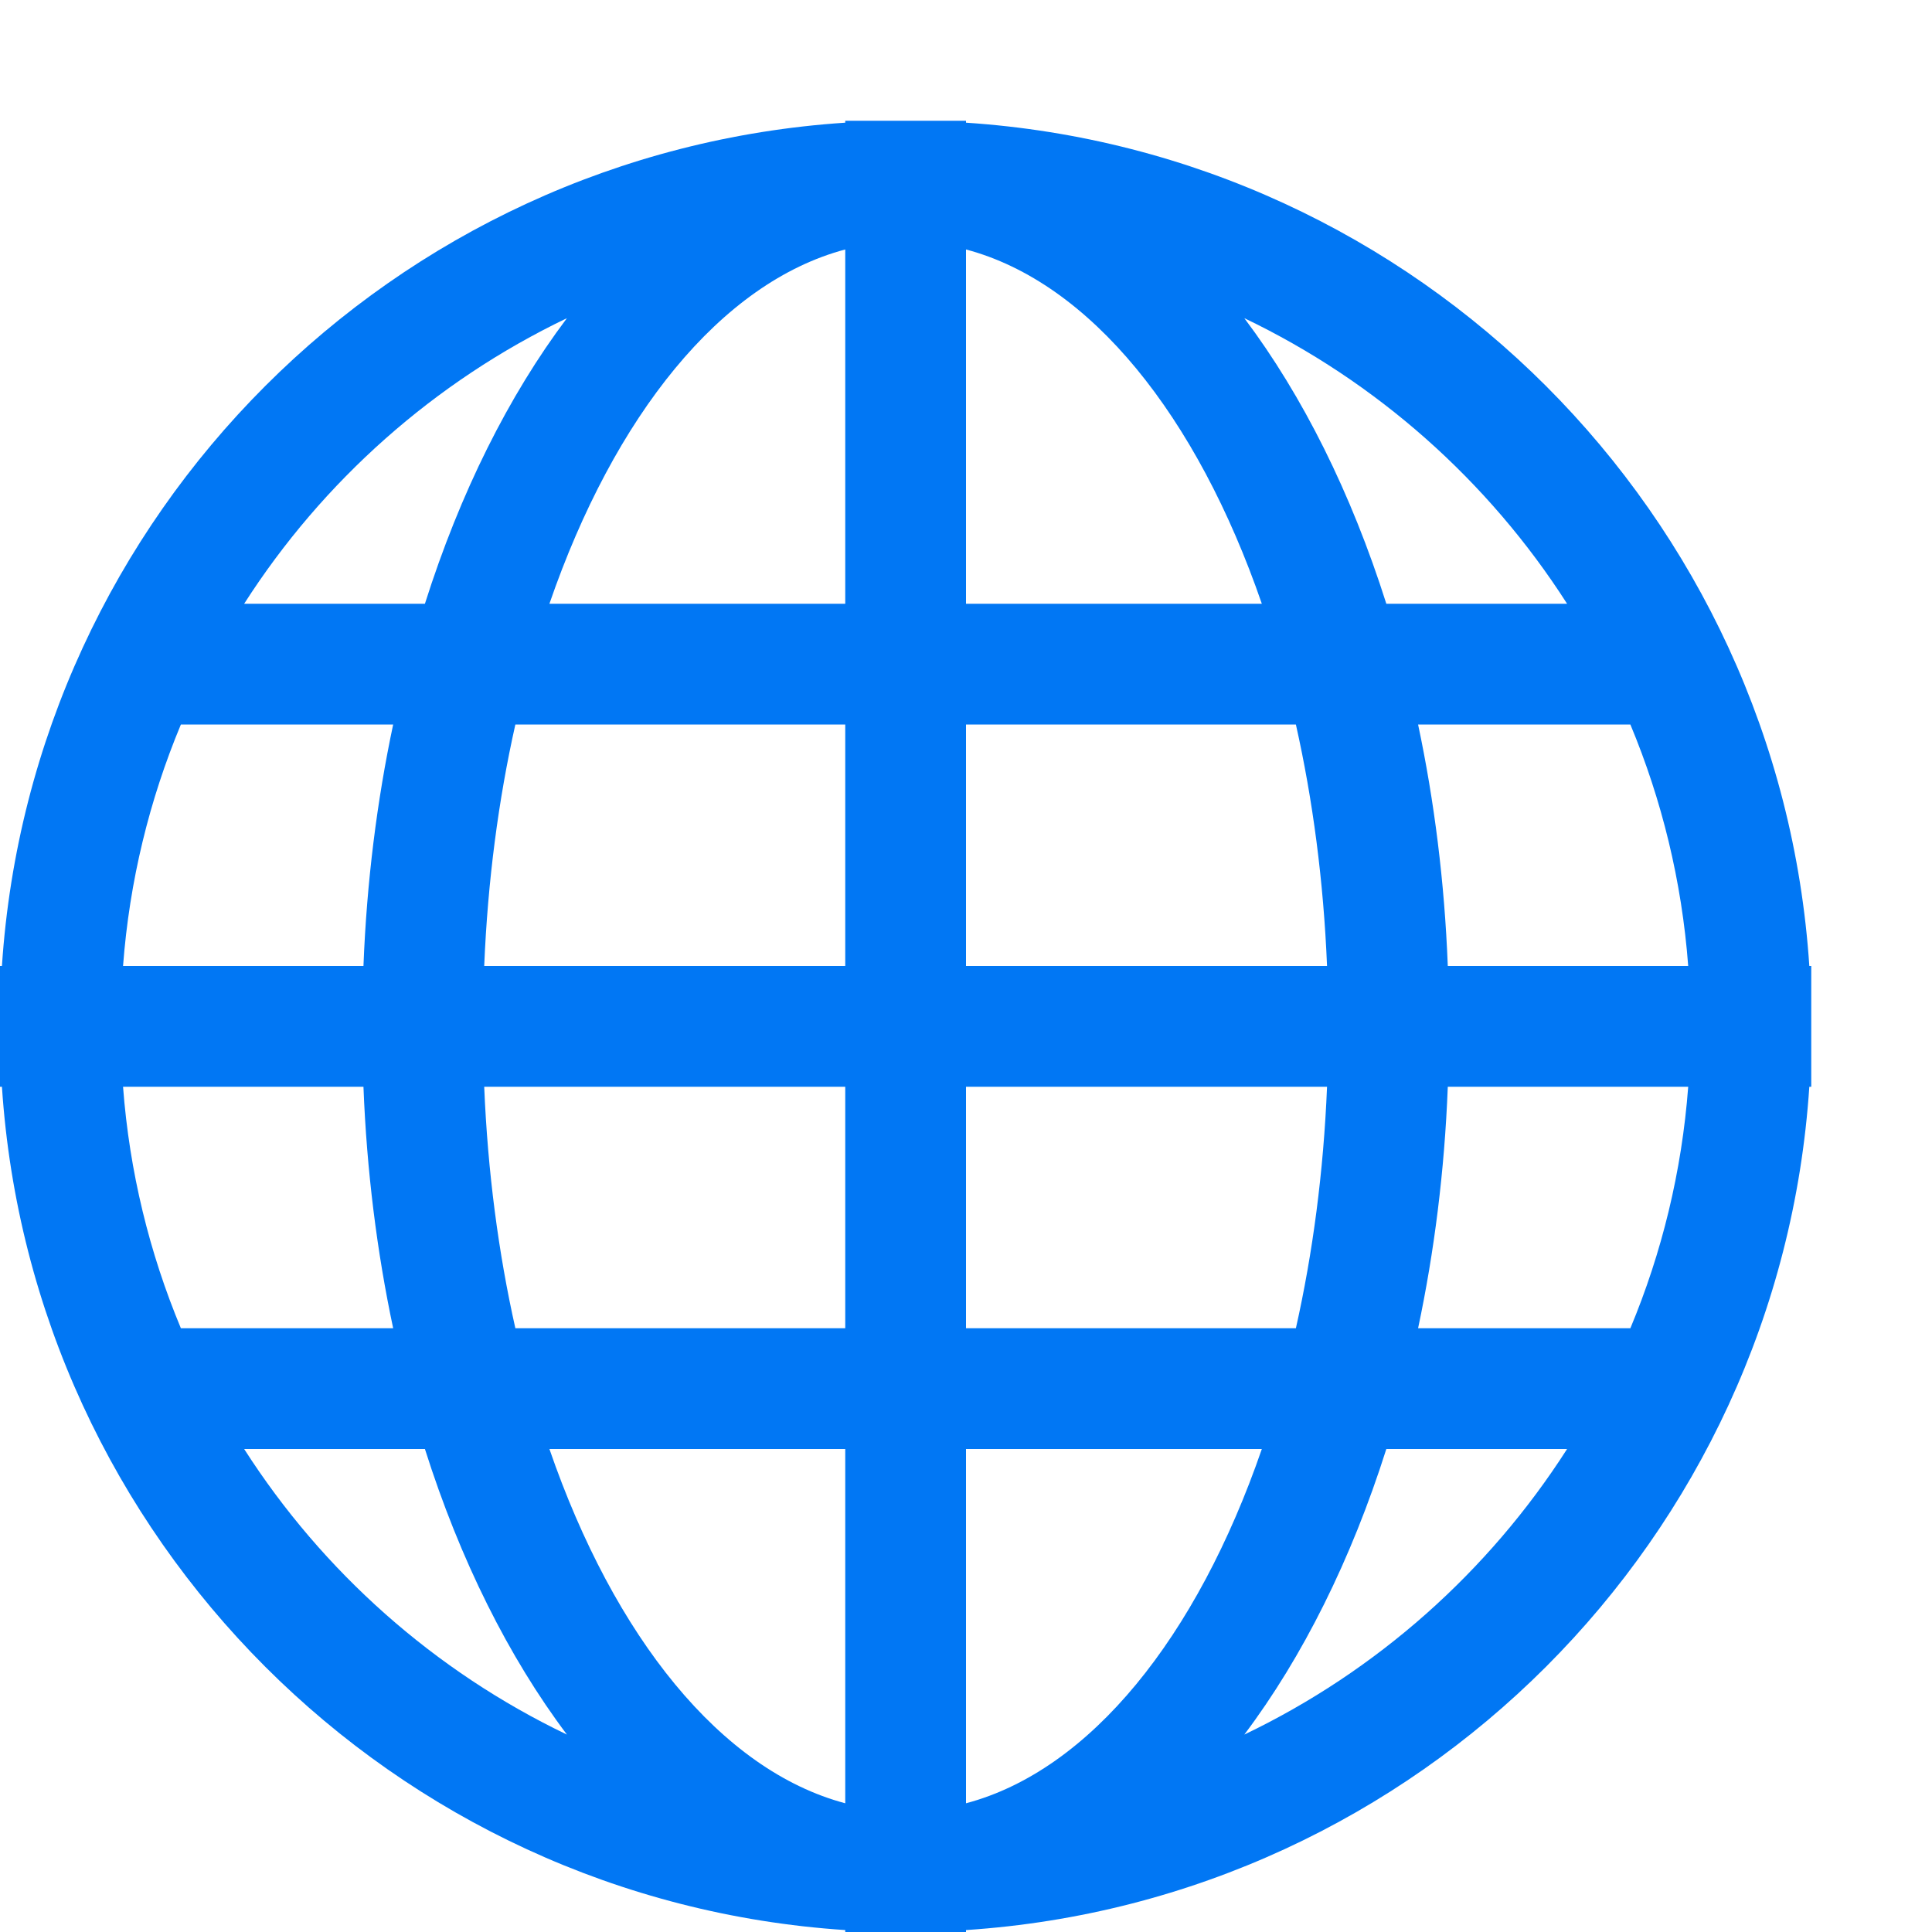
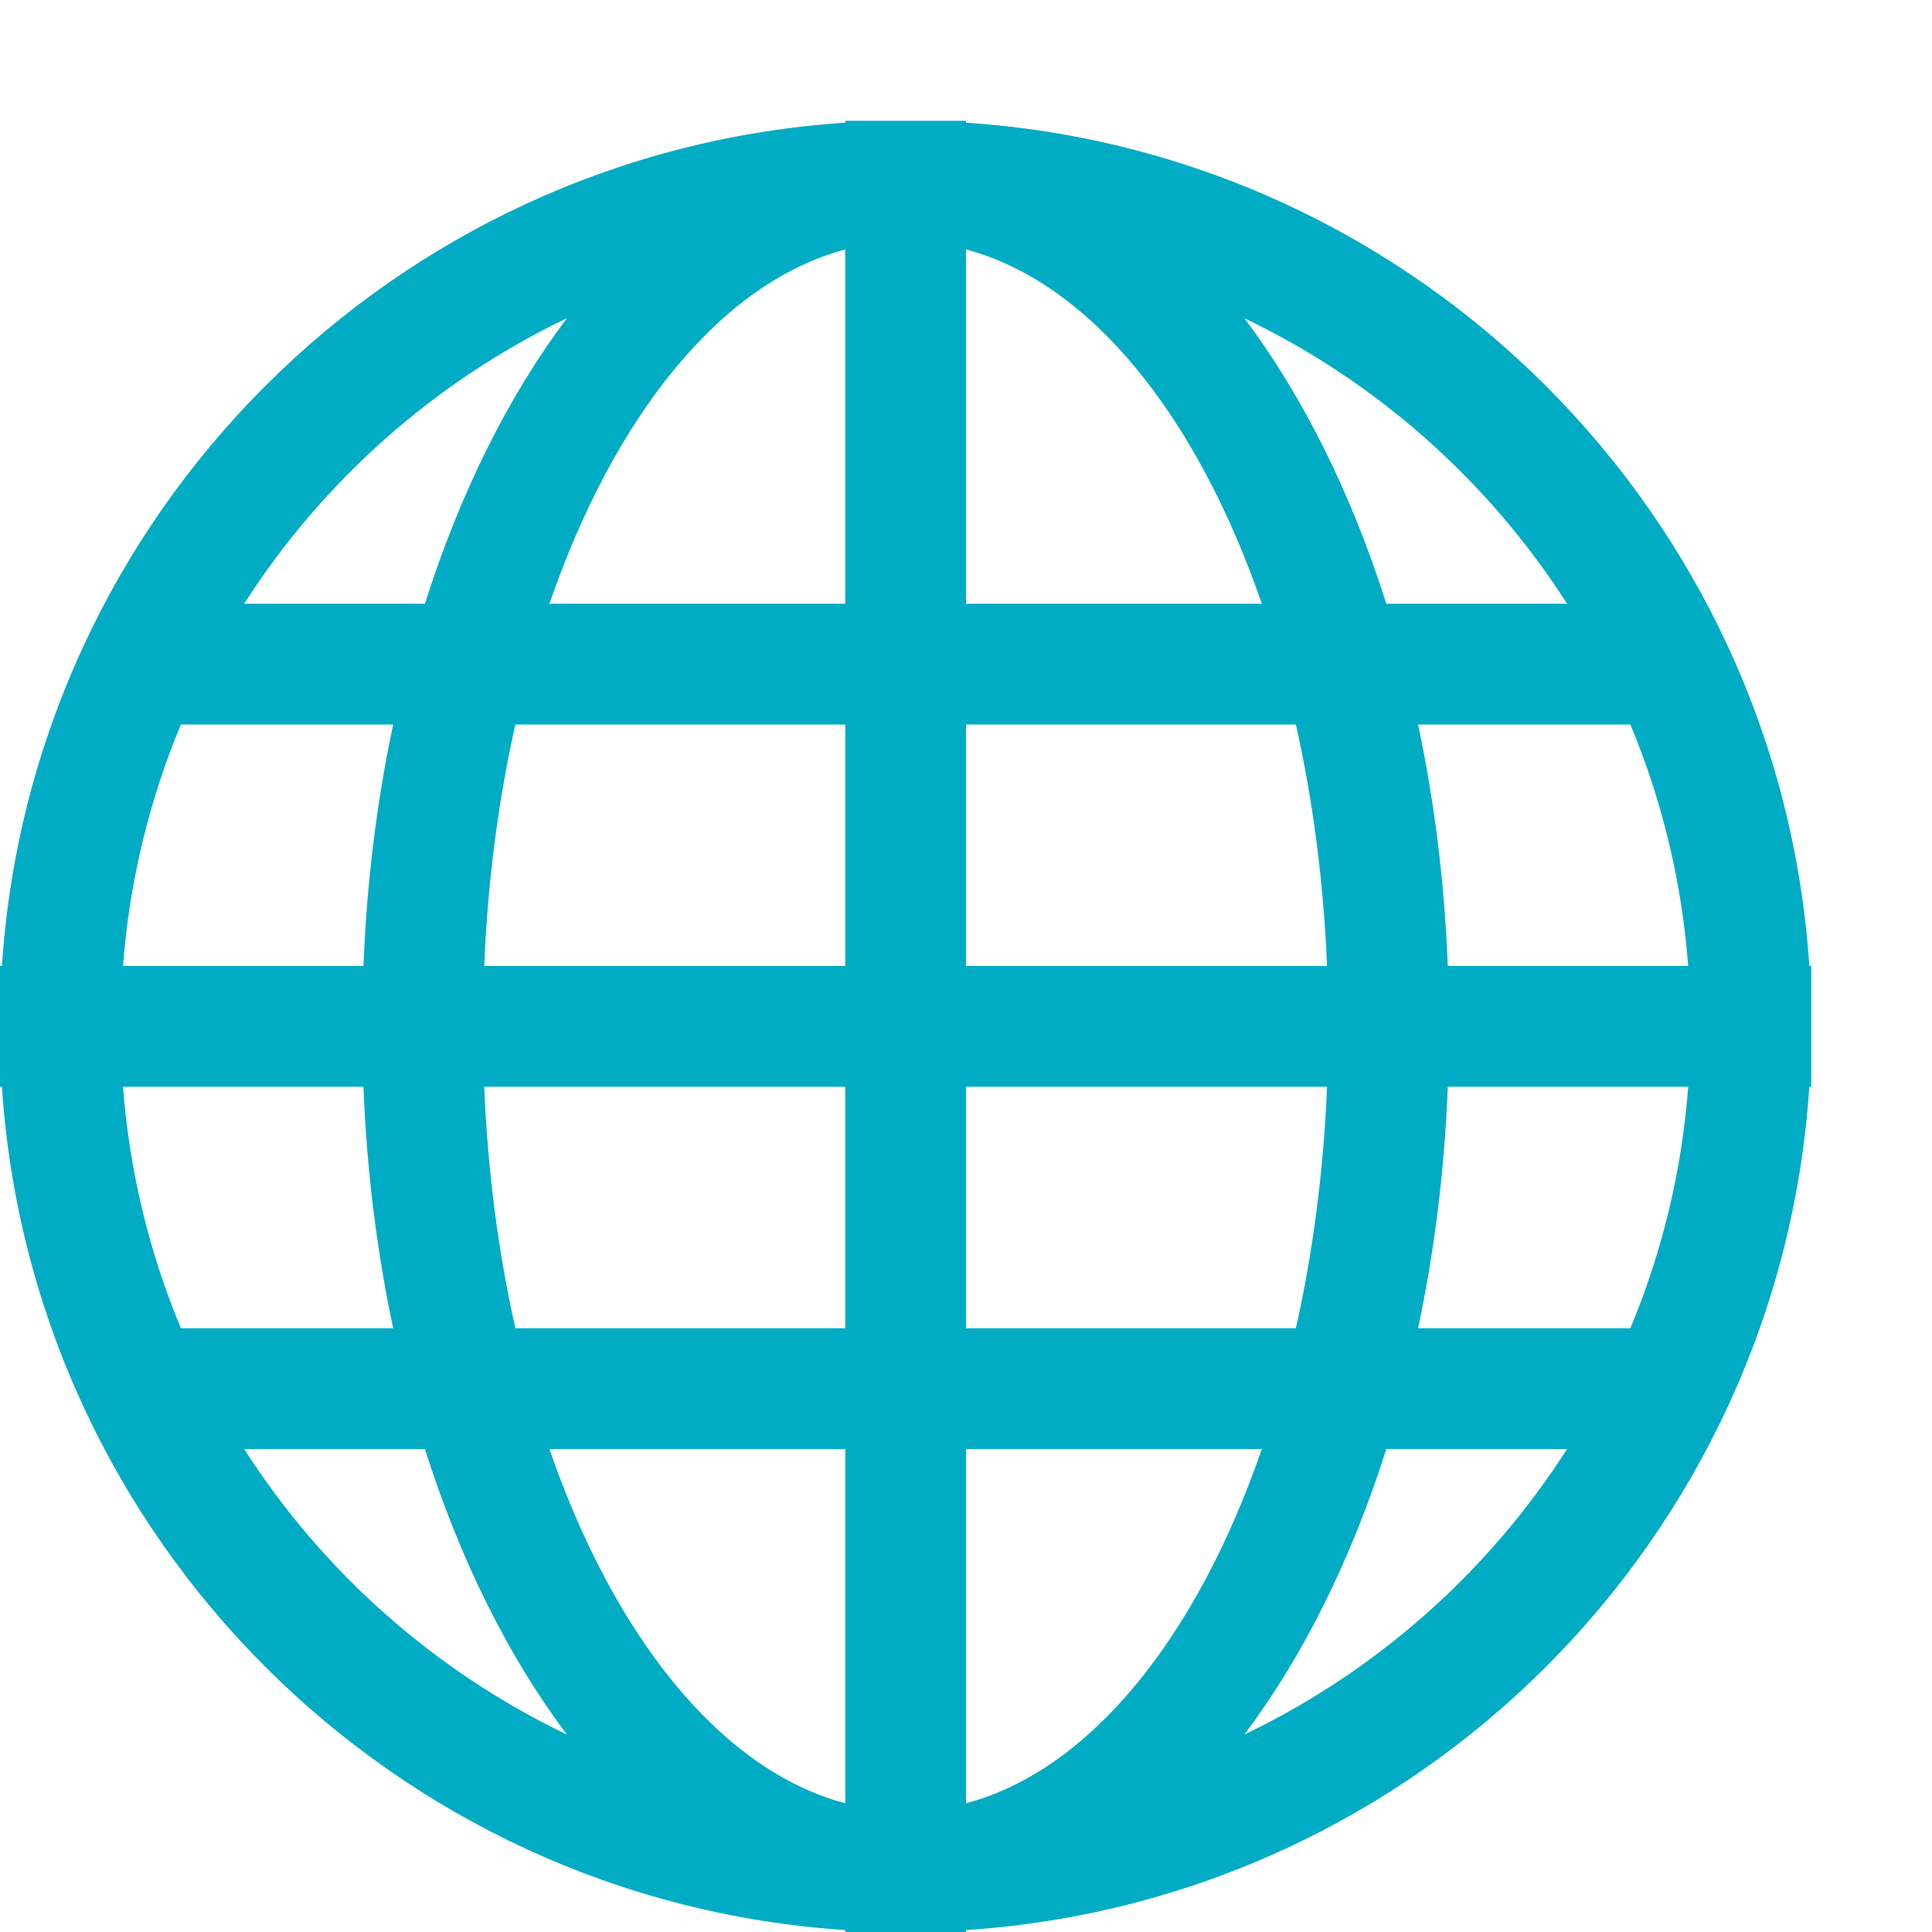
<svg xmlns="http://www.w3.org/2000/svg" height="50px" version="1.1" viewBox="0 0 16 16" width="50px">
  <defs />
  <g fill="none" fill-rule="evenodd" id="Icons with numbers" stroke="none" stroke-width="1">
-     <g fill="#0177f4" id="Group" transform="translate(-96, -192)">
+     <g fill="#00acc4" id="Group" transform="translate(-96, -192)">
      <path d="M109.502,203 C109.762,202.377 109.928,201.704 109.981,201 L107.99,201 C107.963,201.697 107.878,202.368 107.744,203 Z M109.981,200 C109.928,199.296 109.762,198.623 109.502,198 L107.744,198 C107.878,198.632 107.963,199.303 107.99,200 Z M108.978,197 L107.481,197 C107.19,196.082 106.788,195.277 106.305,194.635 C107.401,195.16 108.327,195.983 108.978,197 Z M100.695,194.635 C99.599,195.16 98.673,195.983 98.022,197 L99.519,197 C99.81,196.082 100.212,195.277 100.695,194.635 Z M97.498,198 C97.238,198.623 97.072,199.296 97.019,200 L99.01,200 C99.037,199.303 99.122,198.632 99.256,198 Z M97.019,201 C97.072,201.704 97.238,202.377 97.498,203 L99.256,203 C99.122,202.368 99.037,201.697 99.01,201 Z M98.022,204 C98.673,205.017 99.599,205.84 100.695,206.365 C100.212,205.723 99.81,204.918 99.519,204 Z M96,200.5 L96,200 L96.016,200 C96.263,196.256 99.256,193.263 103,193.016 L103,193 L103.5,193 L103.5,193 L104,193 L104,193.016 C107.744,193.263 110.737,196.256 110.984,200 L111,200 L111,200.5 L111,201 L110.984,201 C110.737,204.744 107.744,207.737 104,207.984 L104,208 L103.5,208 L103,208 L103,207.984 C99.256,207.737 96.263,204.744 96.016,201 L96,201 Z M106.305,206.365 C107.401,205.84 108.327,205.017 108.978,204 L107.481,204 C107.19,204.918 106.788,205.723 106.305,206.365 Z M106.45,197 C105.913,195.443 105.029,194.339 104,194.066 L104,197 Z M103,194.066 C101.971,194.339 101.087,195.443 100.55,197 L103,197 L103,194.066 L103,194.066 Z M103,204 L103,206.934 C101.971,206.661 101.087,205.557 100.55,204 Z M104,206.934 L104,204 L106.45,204 C105.913,205.557 105.029,206.661 104,206.934 Z M106.732,203 L104,203 L104,201 L106.99,201 C106.961,201.704 106.872,202.377 106.732,203 Z M103,201 L103,203 L100.268,203 C100.128,202.377 100.039,201.704 100.01,201 Z M106.99,200 L104,200 L104,198 L106.732,198 C106.872,198.623 106.961,199.296 106.99,200 Z M103,198 L103,200 L100.01,200 C100.039,199.296 100.128,198.623 100.268,198 Z M103,198" id="Oval 322 copy" />
    </g>
  </g>
</svg>
